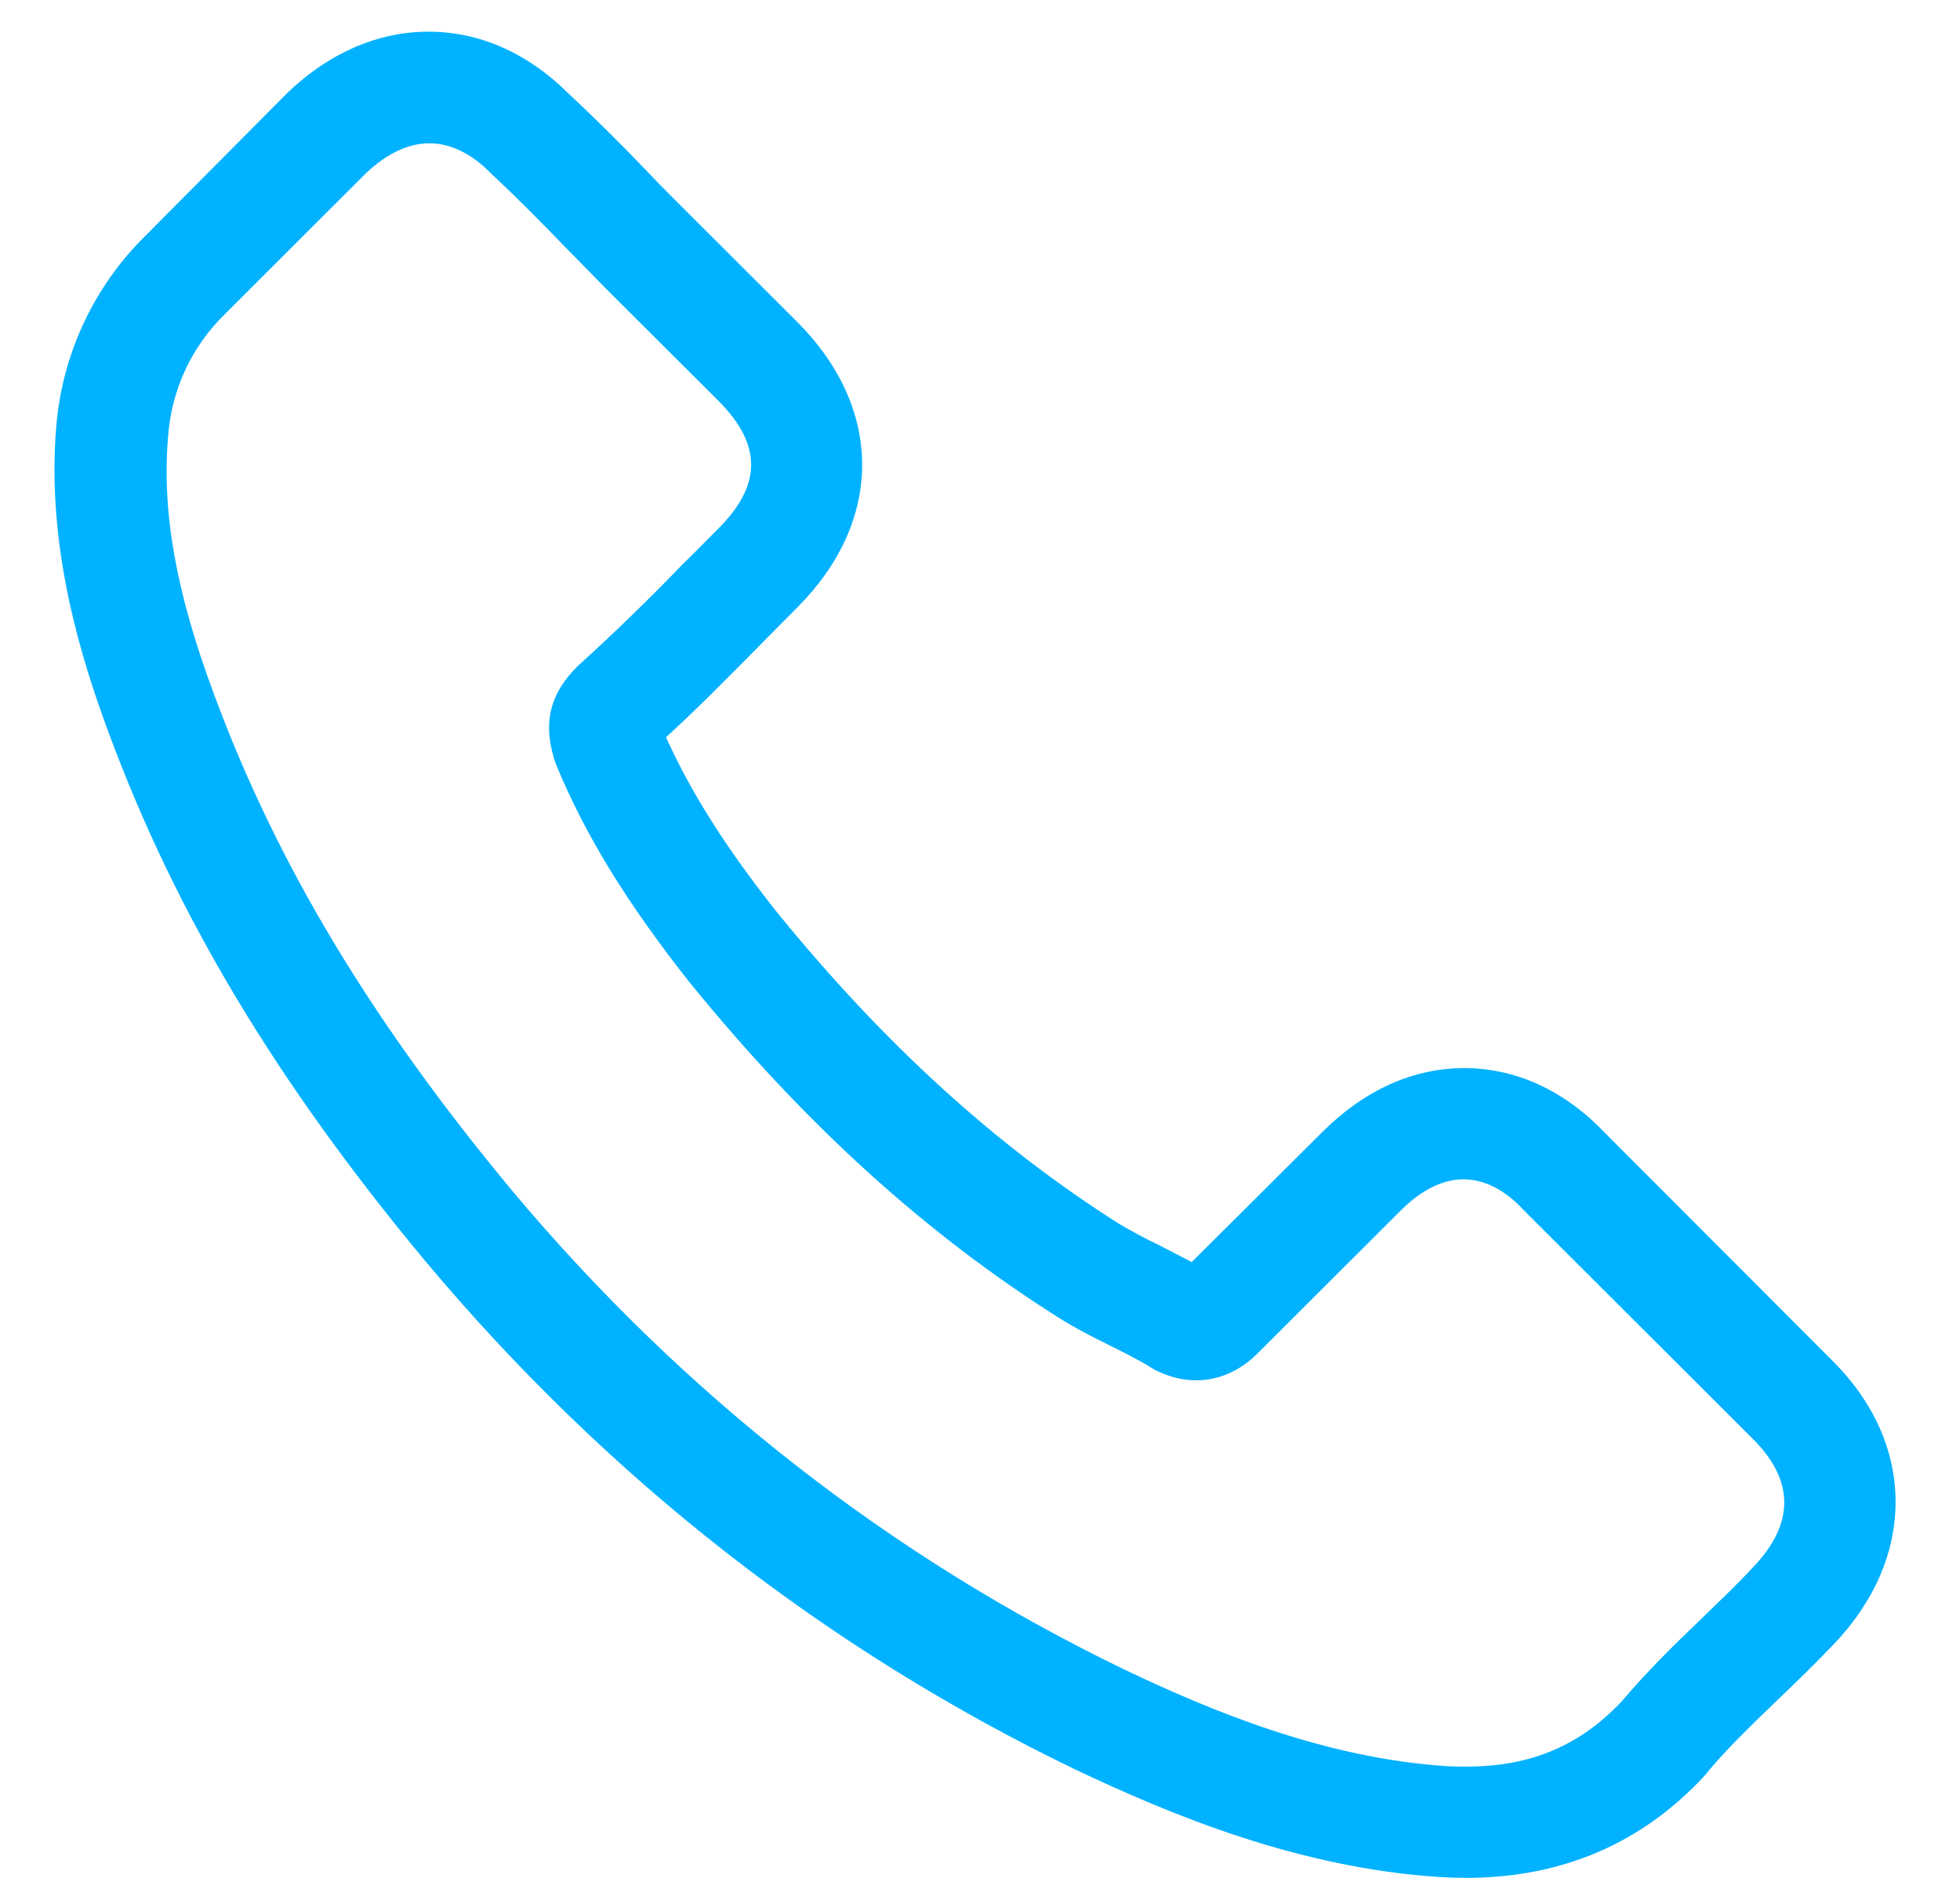
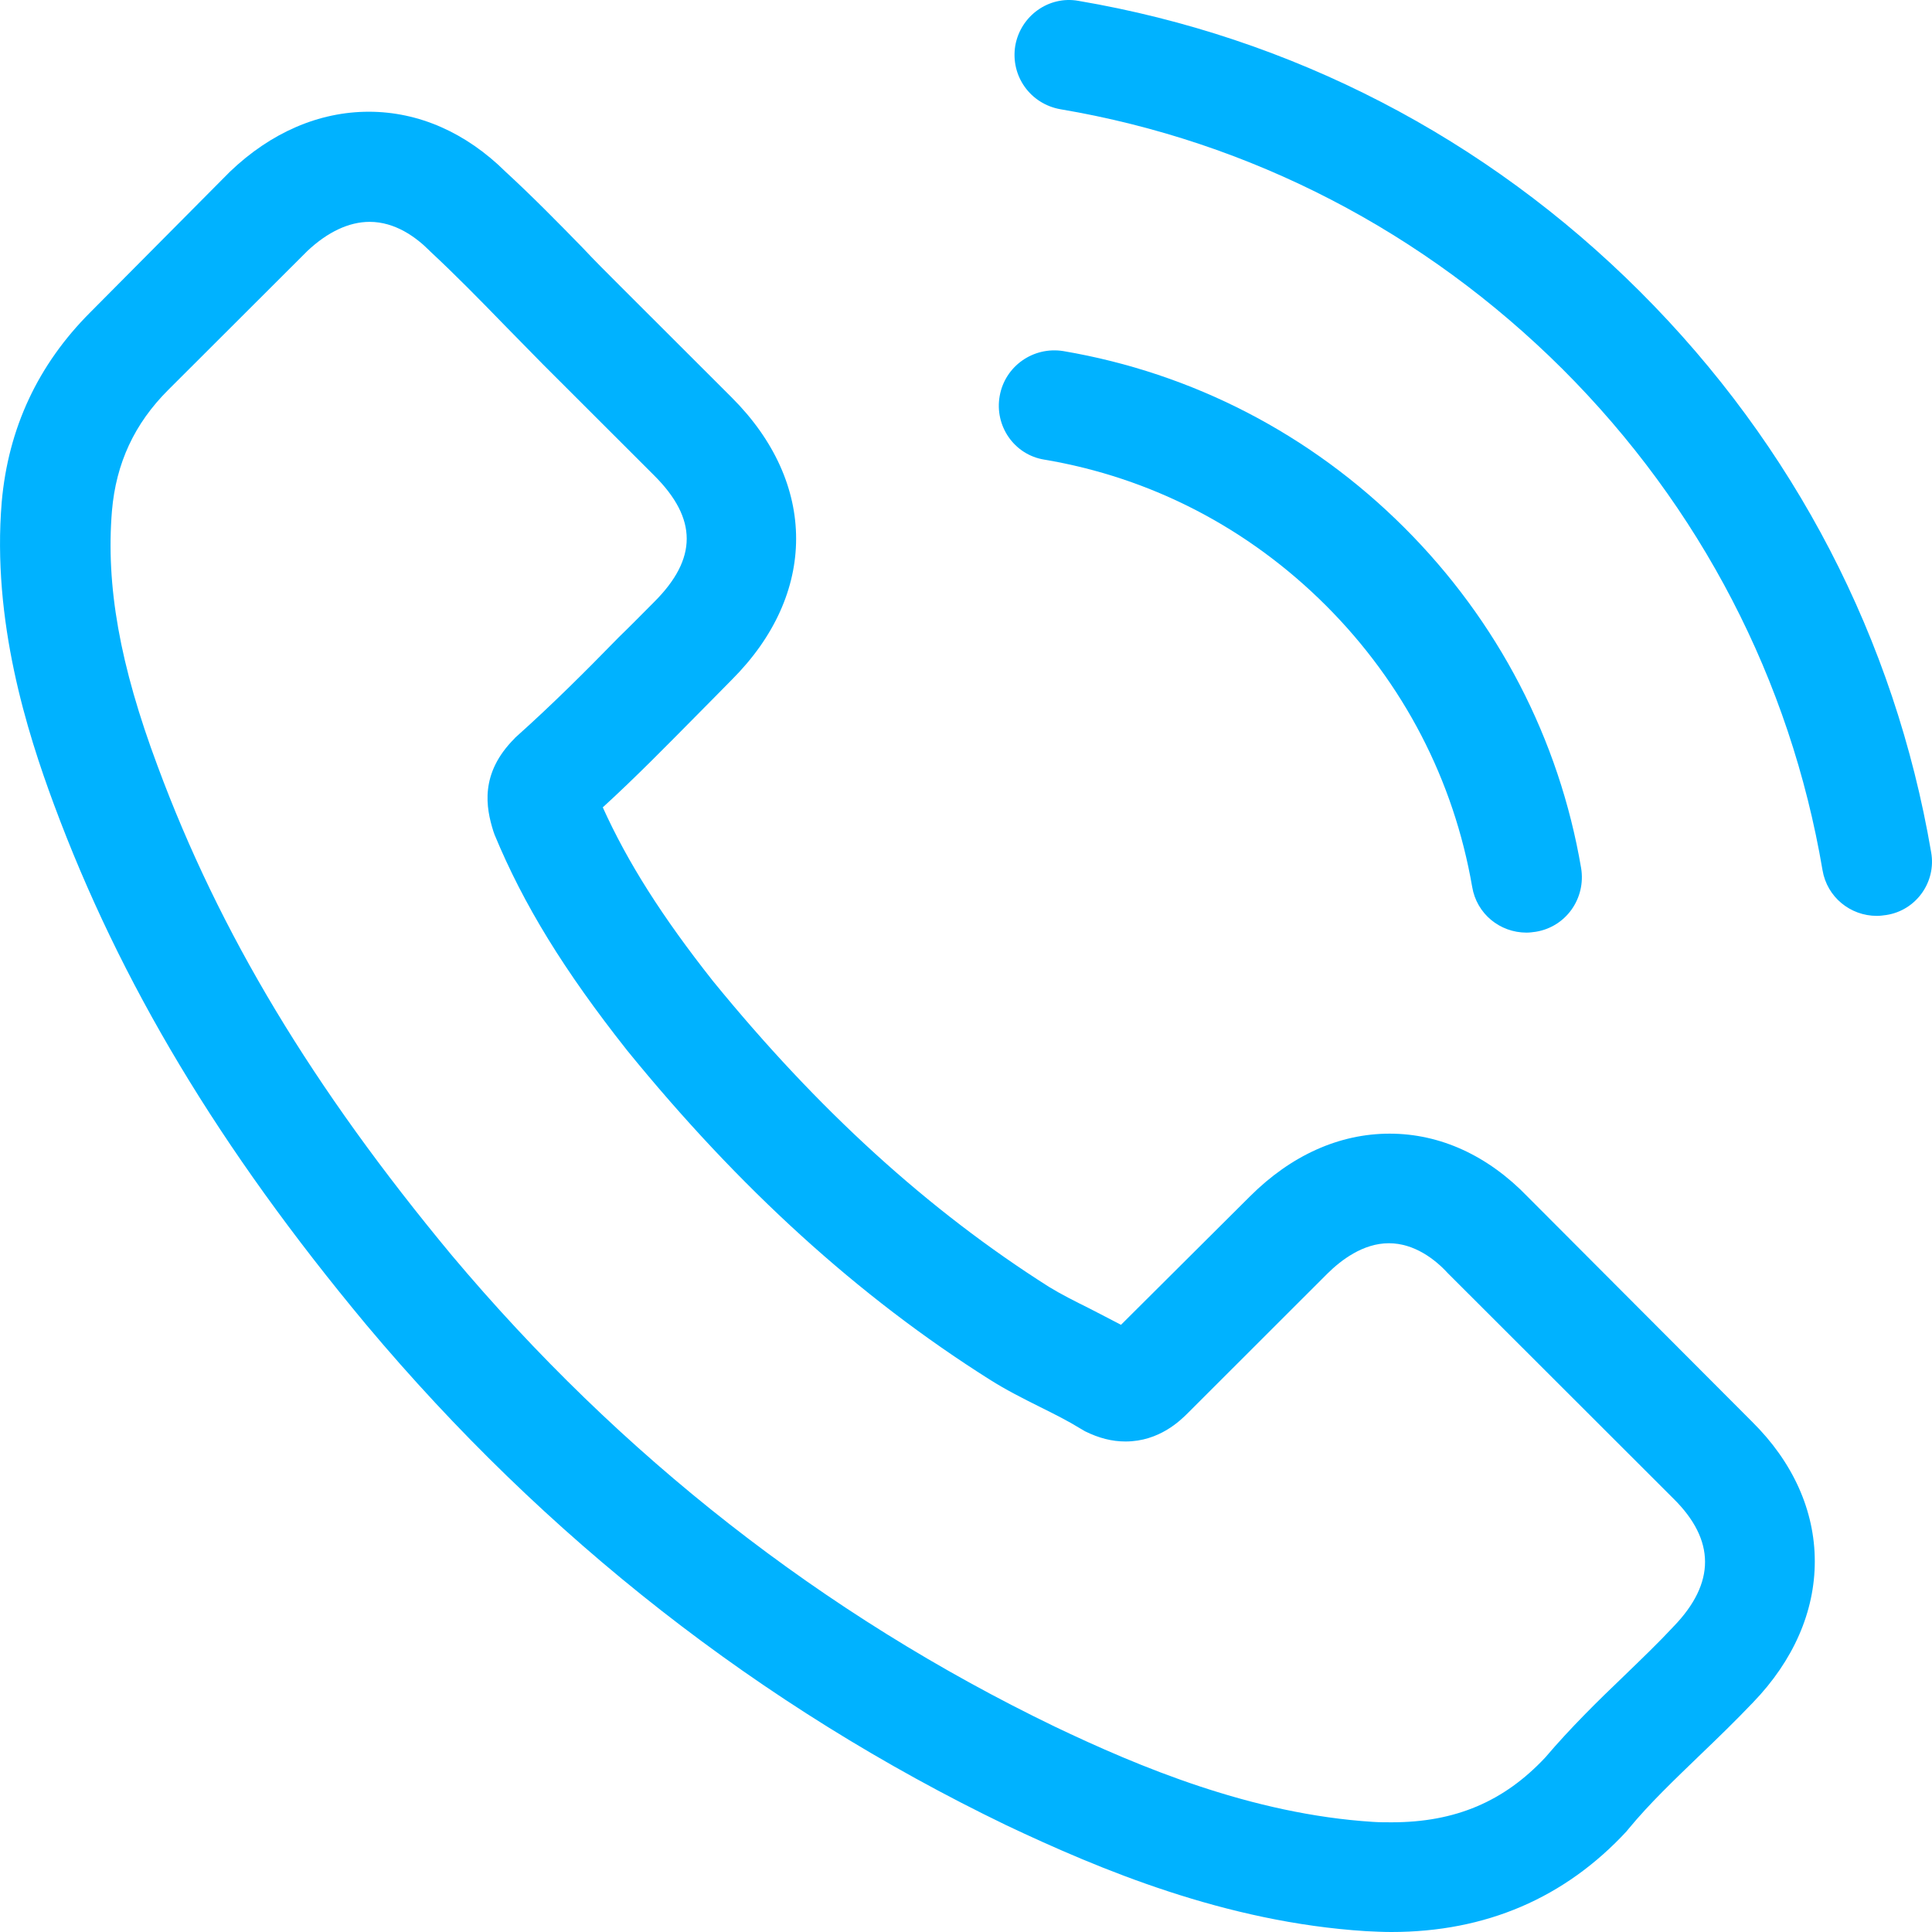
- <svg xmlns="http://www.w3.org/2000/svg" width="24" height="23" fill="none">
-   <path d="M19.645 13.867c-.492-.512-1.086-.785-1.715-.785-.624 0-1.222.268-1.735.78l-1.603 1.596c-.132-.071-.264-.137-.39-.203a6.451 6.451 0 01-.503-.268c-1.501-.953-2.866-2.194-4.174-3.8-.635-.8-1.06-1.473-1.37-2.157.416-.38.801-.775 1.177-1.155.142-.142.284-.289.426-.43 1.065-1.064 1.065-2.442 0-3.506L8.373 2.556c-.157-.157-.32-.319-.472-.481a23.938 23.938 0 00-.953-.942c-.492-.486-1.08-.745-1.7-.745-.619 0-1.217.259-1.724.745l-.01.01L1.788 2.88a3.704 3.704 0 00-1.1 2.356c-.122 1.479.314 2.857.65 3.758.821 2.214 2.049 4.265 3.88 6.464 2.222 2.649 4.895 4.74 7.949 6.215 1.167.552 2.724 1.205 4.464 1.317.106.005.218.01.32.01 1.171 0 2.155-.42 2.926-1.256.005-.01.016-.015.02-.026.264-.319.569-.607.888-.916.218-.208.442-.426.66-.654.502-.522.766-1.13.766-1.752 0-.629-.269-1.231-.781-1.738l-2.785-2.79zm1.816 5.334c-.005 0-.005.005 0 0-.198.213-.401.405-.62.618-.329.314-.664.643-.978 1.013-.512.547-1.116.805-1.907.805-.077 0-.158 0-.234-.005-1.507-.096-2.907-.684-3.957-1.185-2.87-1.388-5.392-3.358-7.487-5.855-1.73-2.082-2.886-4.007-3.652-6.074-.472-1.261-.645-2.244-.568-3.17a2.32 2.32 0 01.7-1.505l1.73-1.728c.248-.233.512-.36.77-.36.32 0 .579.193.741.355l.015.016c.31.288.604.587.913.906.158.162.32.324.482.492l1.385 1.382c.538.537.538 1.034 0 1.57-.147.148-.29.295-.436.436a26.33 26.33 0 01-1.273 1.236c-.01.01-.02.016-.026.026-.436.435-.355.86-.264 1.15l.016.045c.36.871.867 1.692 1.638 2.67l.005.005c1.4 1.722 2.877 3.064 4.505 4.092.208.132.42.239.624.34.182.091.355.177.502.268.02.01.04.026.06.036.173.086.336.126.503.126.421 0 .685-.263.771-.35l1.735-1.732c.172-.172.446-.38.766-.38.314 0 .573.198.73.37l.01.01 2.796 2.792c.522.516.522 1.048.005 1.585z" fill="#00B2FF" />
+ <svg xmlns="http://www.w3.org/2000/svg" width="18" height="18" viewBox="0 0 18 18" fill="none">
+   <path d="M14.233 11.15C13.864 10.767 13.419 10.562 12.947 10.562C12.479 10.562 12.03 10.763 11.646 11.146L10.444 12.343C10.345 12.29 10.246 12.241 10.151 12.191C10.014 12.123 9.885 12.058 9.774 11.99C8.648 11.276 7.625 10.345 6.643 9.141C6.168 8.54 5.848 8.035 5.616 7.522C5.928 7.237 6.217 6.941 6.499 6.656C6.605 6.55 6.712 6.44 6.818 6.333C7.617 5.535 7.617 4.502 6.818 3.704L5.78 2.667C5.662 2.549 5.54 2.428 5.426 2.306C5.197 2.071 4.958 1.828 4.71 1.6C4.341 1.235 3.9 1.041 3.436 1.041C2.972 1.041 2.523 1.235 2.142 1.6C2.139 1.603 2.139 1.603 2.135 1.607L0.841 2.91C0.354 3.397 0.077 3.989 0.016 4.677C-0.076 5.786 0.252 6.819 0.503 7.496C1.119 9.156 2.04 10.694 3.413 12.343C5.08 14.33 7.085 15.899 9.375 17.005C10.25 17.419 11.418 17.909 12.723 17.992C12.803 17.996 12.886 18 12.963 18C13.841 18 14.579 17.685 15.158 17.058C15.162 17.05 15.169 17.046 15.173 17.039C15.371 16.799 15.599 16.583 15.839 16.351C16.002 16.195 16.17 16.032 16.333 15.861C16.71 15.47 16.908 15.014 16.908 14.547C16.908 14.076 16.706 13.623 16.322 13.244L14.233 11.15ZM15.595 15.151C15.591 15.151 15.591 15.155 15.595 15.151C15.447 15.31 15.295 15.455 15.131 15.614C14.884 15.85 14.633 16.097 14.397 16.374C14.013 16.784 13.56 16.978 12.966 16.978C12.909 16.978 12.848 16.978 12.791 16.974C11.661 16.902 10.611 16.461 9.824 16.085C7.67 15.044 5.78 13.566 4.208 11.694C2.911 10.132 2.043 8.689 1.469 7.139C1.115 6.193 0.986 5.456 1.043 4.76C1.081 4.316 1.252 3.947 1.568 3.632L2.865 2.337C3.052 2.162 3.25 2.067 3.444 2.067C3.683 2.067 3.877 2.211 3.999 2.333C4.003 2.337 4.007 2.34 4.01 2.344C4.243 2.561 4.463 2.785 4.695 3.024C4.813 3.146 4.935 3.267 5.057 3.393L6.095 4.43C6.499 4.833 6.499 5.205 6.095 5.608C5.985 5.718 5.878 5.828 5.768 5.934C5.449 6.261 5.144 6.565 4.813 6.861C4.806 6.869 4.798 6.873 4.794 6.88C4.467 7.207 4.528 7.526 4.596 7.743C4.6 7.754 4.604 7.765 4.608 7.777C4.878 8.43 5.258 9.046 5.837 9.779L5.84 9.783C6.89 11.074 7.998 12.081 9.219 12.852C9.375 12.951 9.535 13.031 9.687 13.107C9.824 13.175 9.953 13.24 10.063 13.308C10.079 13.316 10.094 13.327 10.109 13.335C10.239 13.399 10.36 13.43 10.486 13.43C10.802 13.43 10.999 13.232 11.064 13.168L12.365 11.868C12.495 11.739 12.7 11.583 12.94 11.583C13.176 11.583 13.37 11.732 13.488 11.861C13.491 11.865 13.491 11.865 13.495 11.868L15.591 13.962C15.983 14.349 15.983 14.748 15.595 15.151Z" fill="#00B2FF" />
+   <path d="M9.728 4.282C10.725 4.449 11.631 4.92 12.354 5.642C13.076 6.364 13.544 7.268 13.716 8.263C13.758 8.514 13.974 8.689 14.222 8.689C14.252 8.689 14.279 8.685 14.309 8.681C14.591 8.635 14.777 8.369 14.731 8.088C14.526 6.884 13.955 5.786 13.084 4.916C12.213 4.046 11.113 3.476 9.907 3.271C9.626 3.226 9.363 3.412 9.314 3.689C9.264 3.966 9.447 4.236 9.728 4.282Z" fill="#00B2FF" />
+   <path d="M17.992 7.94C17.654 5.957 16.718 4.153 15.28 2.717C13.841 1.28 12.034 0.346 10.048 0.008C9.771 -0.042 9.508 0.148 9.459 0.426C9.413 0.707 9.599 0.969 9.881 1.018C11.654 1.318 13.271 2.158 14.557 3.438C15.843 4.722 16.68 6.337 16.98 8.107C17.022 8.358 17.239 8.533 17.486 8.533C17.517 8.533 17.543 8.529 17.574 8.525C17.851 8.483 18.042 8.218 17.992 7.94Z" fill="#00B2FF" />
</svg>
